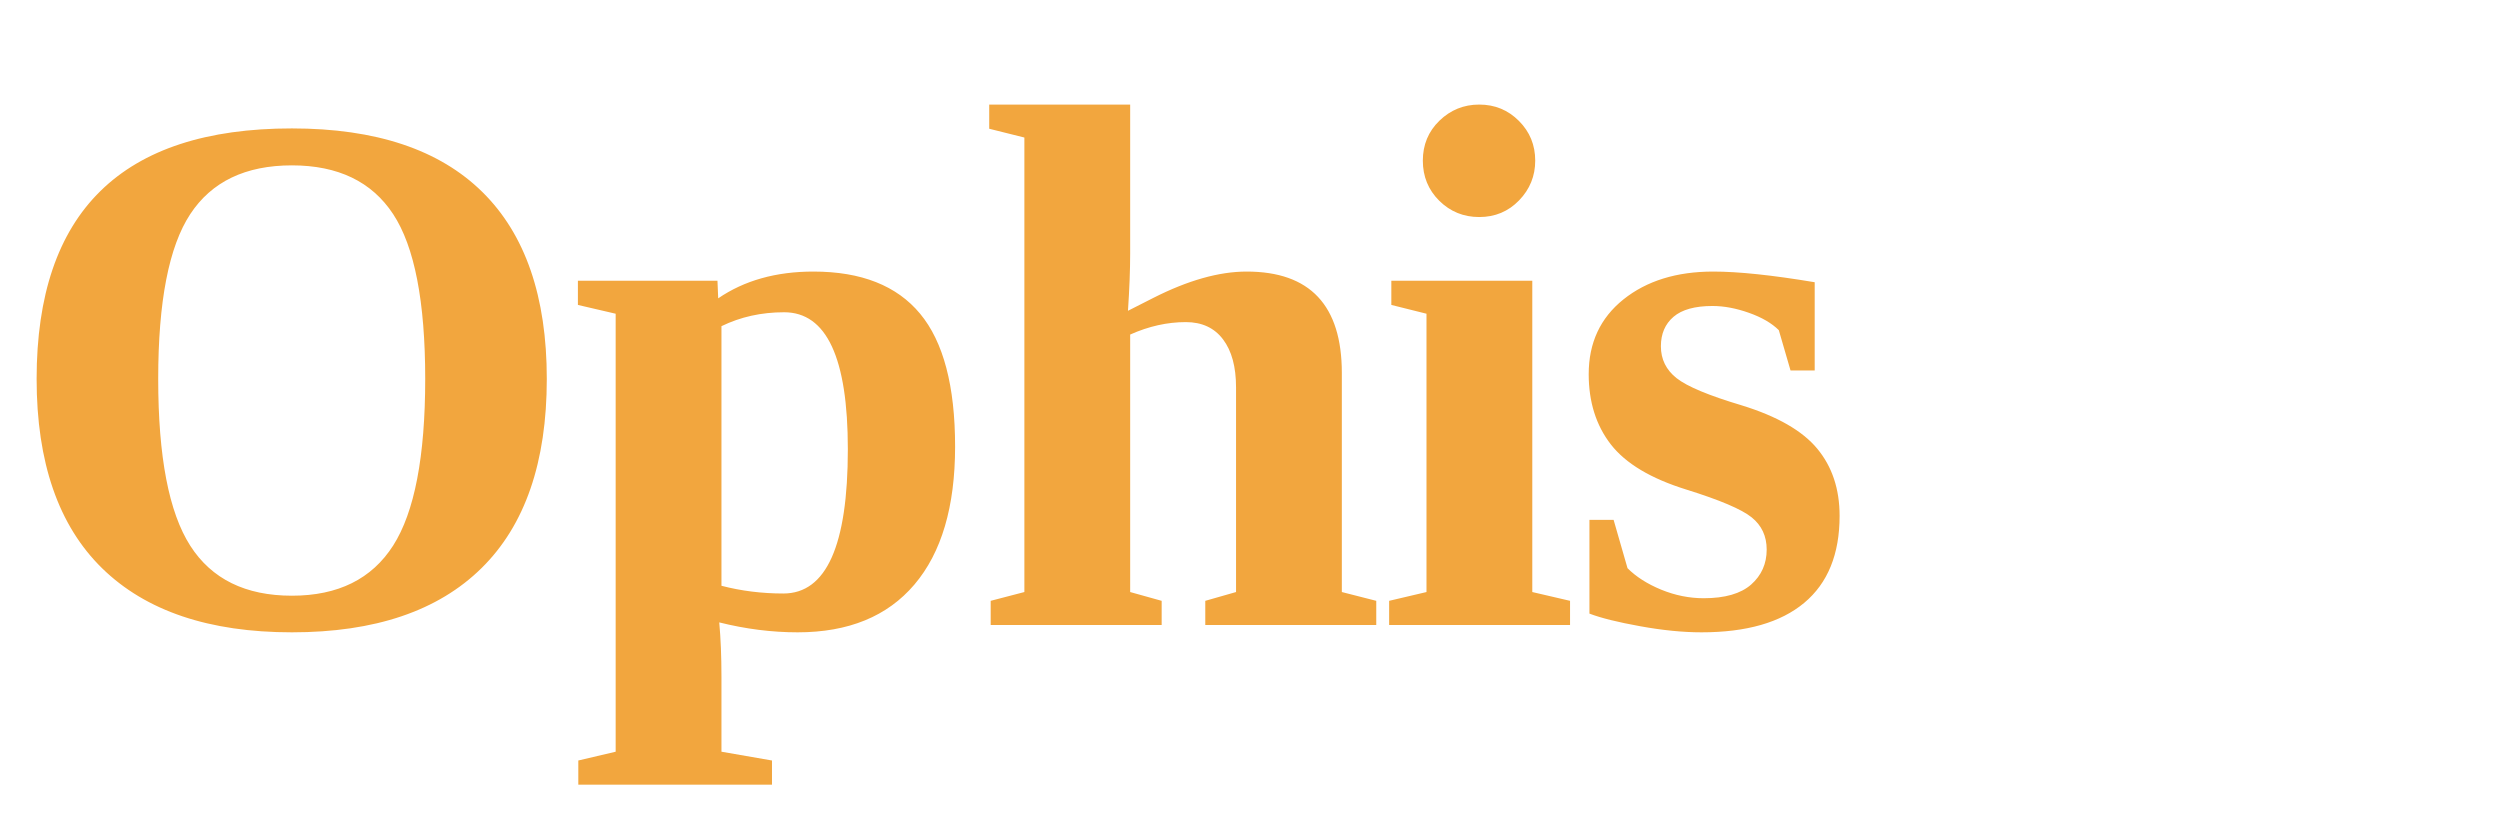
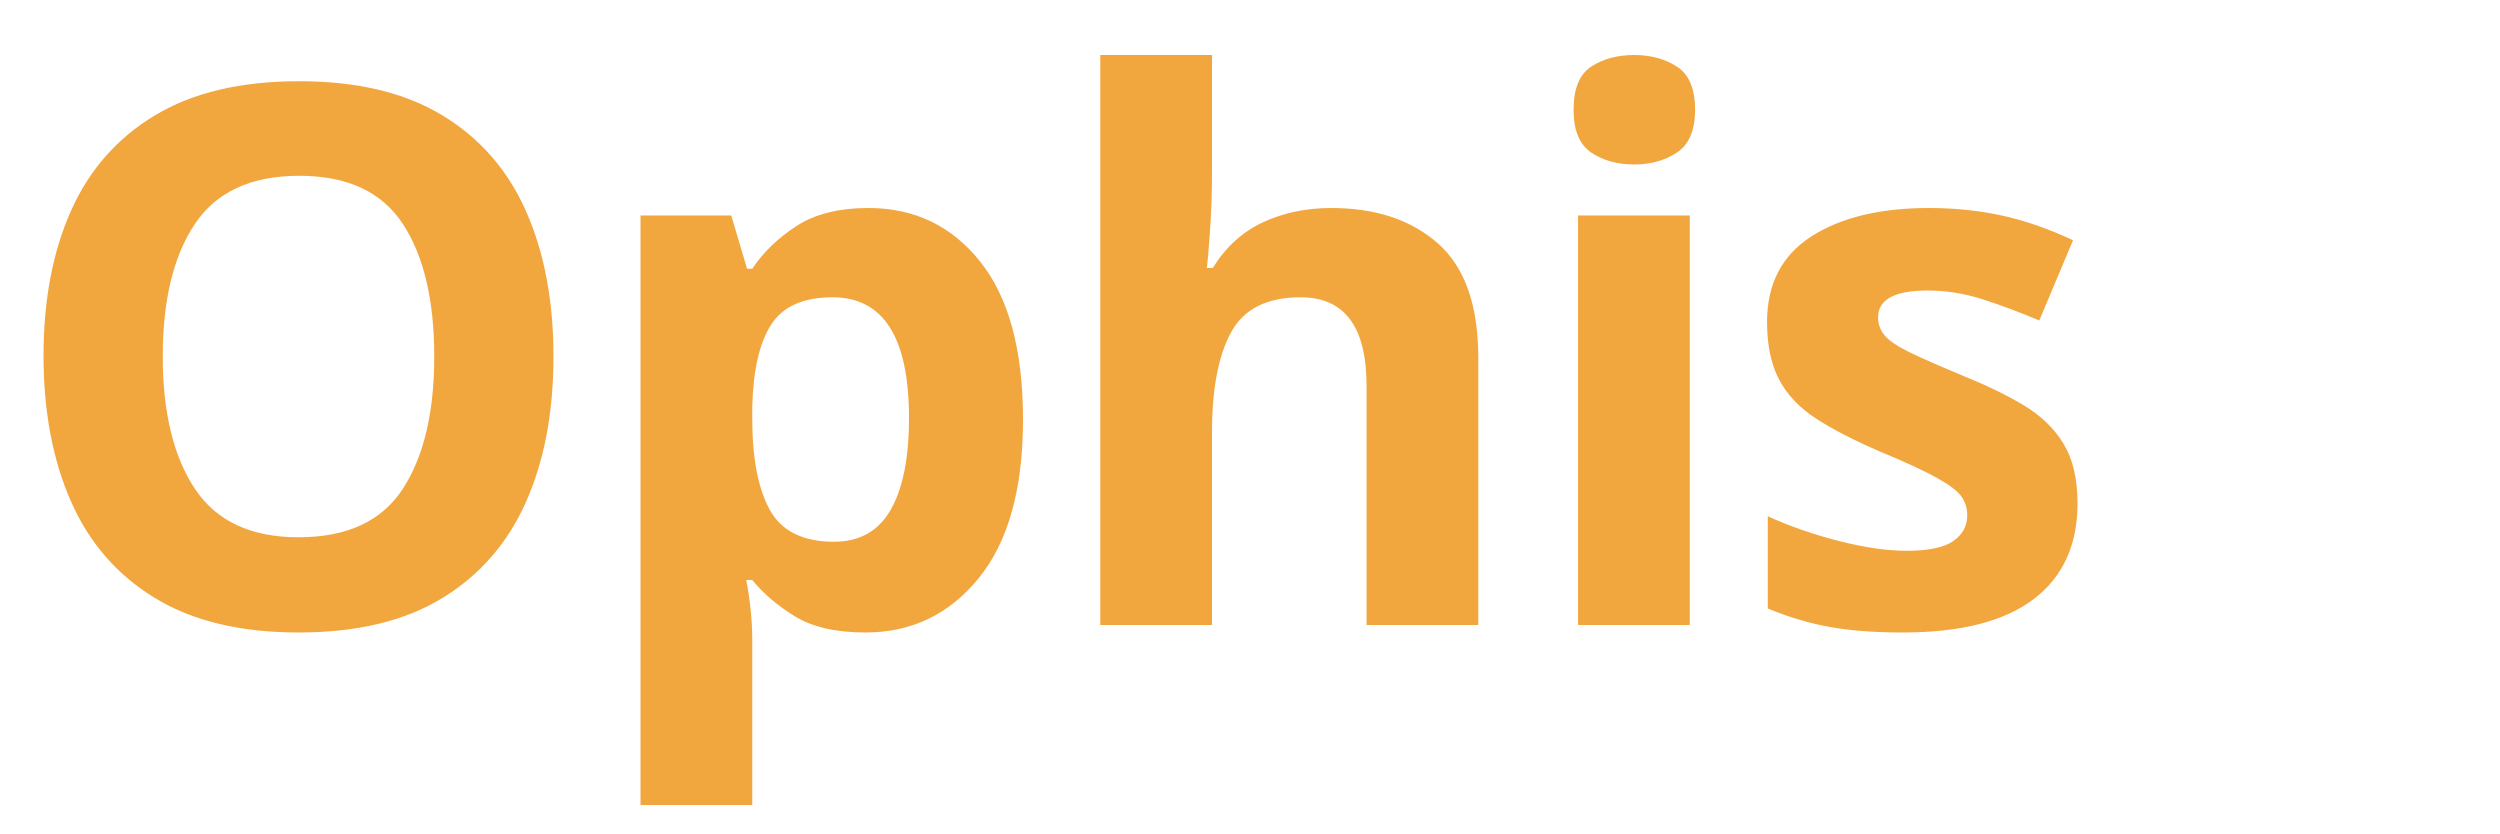
<svg xmlns="http://www.w3.org/2000/svg" viewBox="0 0 480 160" width="480" height="160" fill="none">
  <style>
    .ophis-wordmark {
-       font-family: 'Fraunces', ui-serif, Georgia, 'Times New Roman', serif;
+       font-family: 'Geist', ui-sans-serif, system-ui, sans-serif;
      font-weight: 700;
      font-size: 144px;
      font-feature-settings: 'ss01' on;
      font-variation-settings: 'opsz' 144, 'SOFT' 50;
      letter-spacing: -0.02em;
      fill: #F2A63E;
    }
  </style>
  <text class="ophis-wordmark" x="0" y="120">Ophis</text>
</svg>
